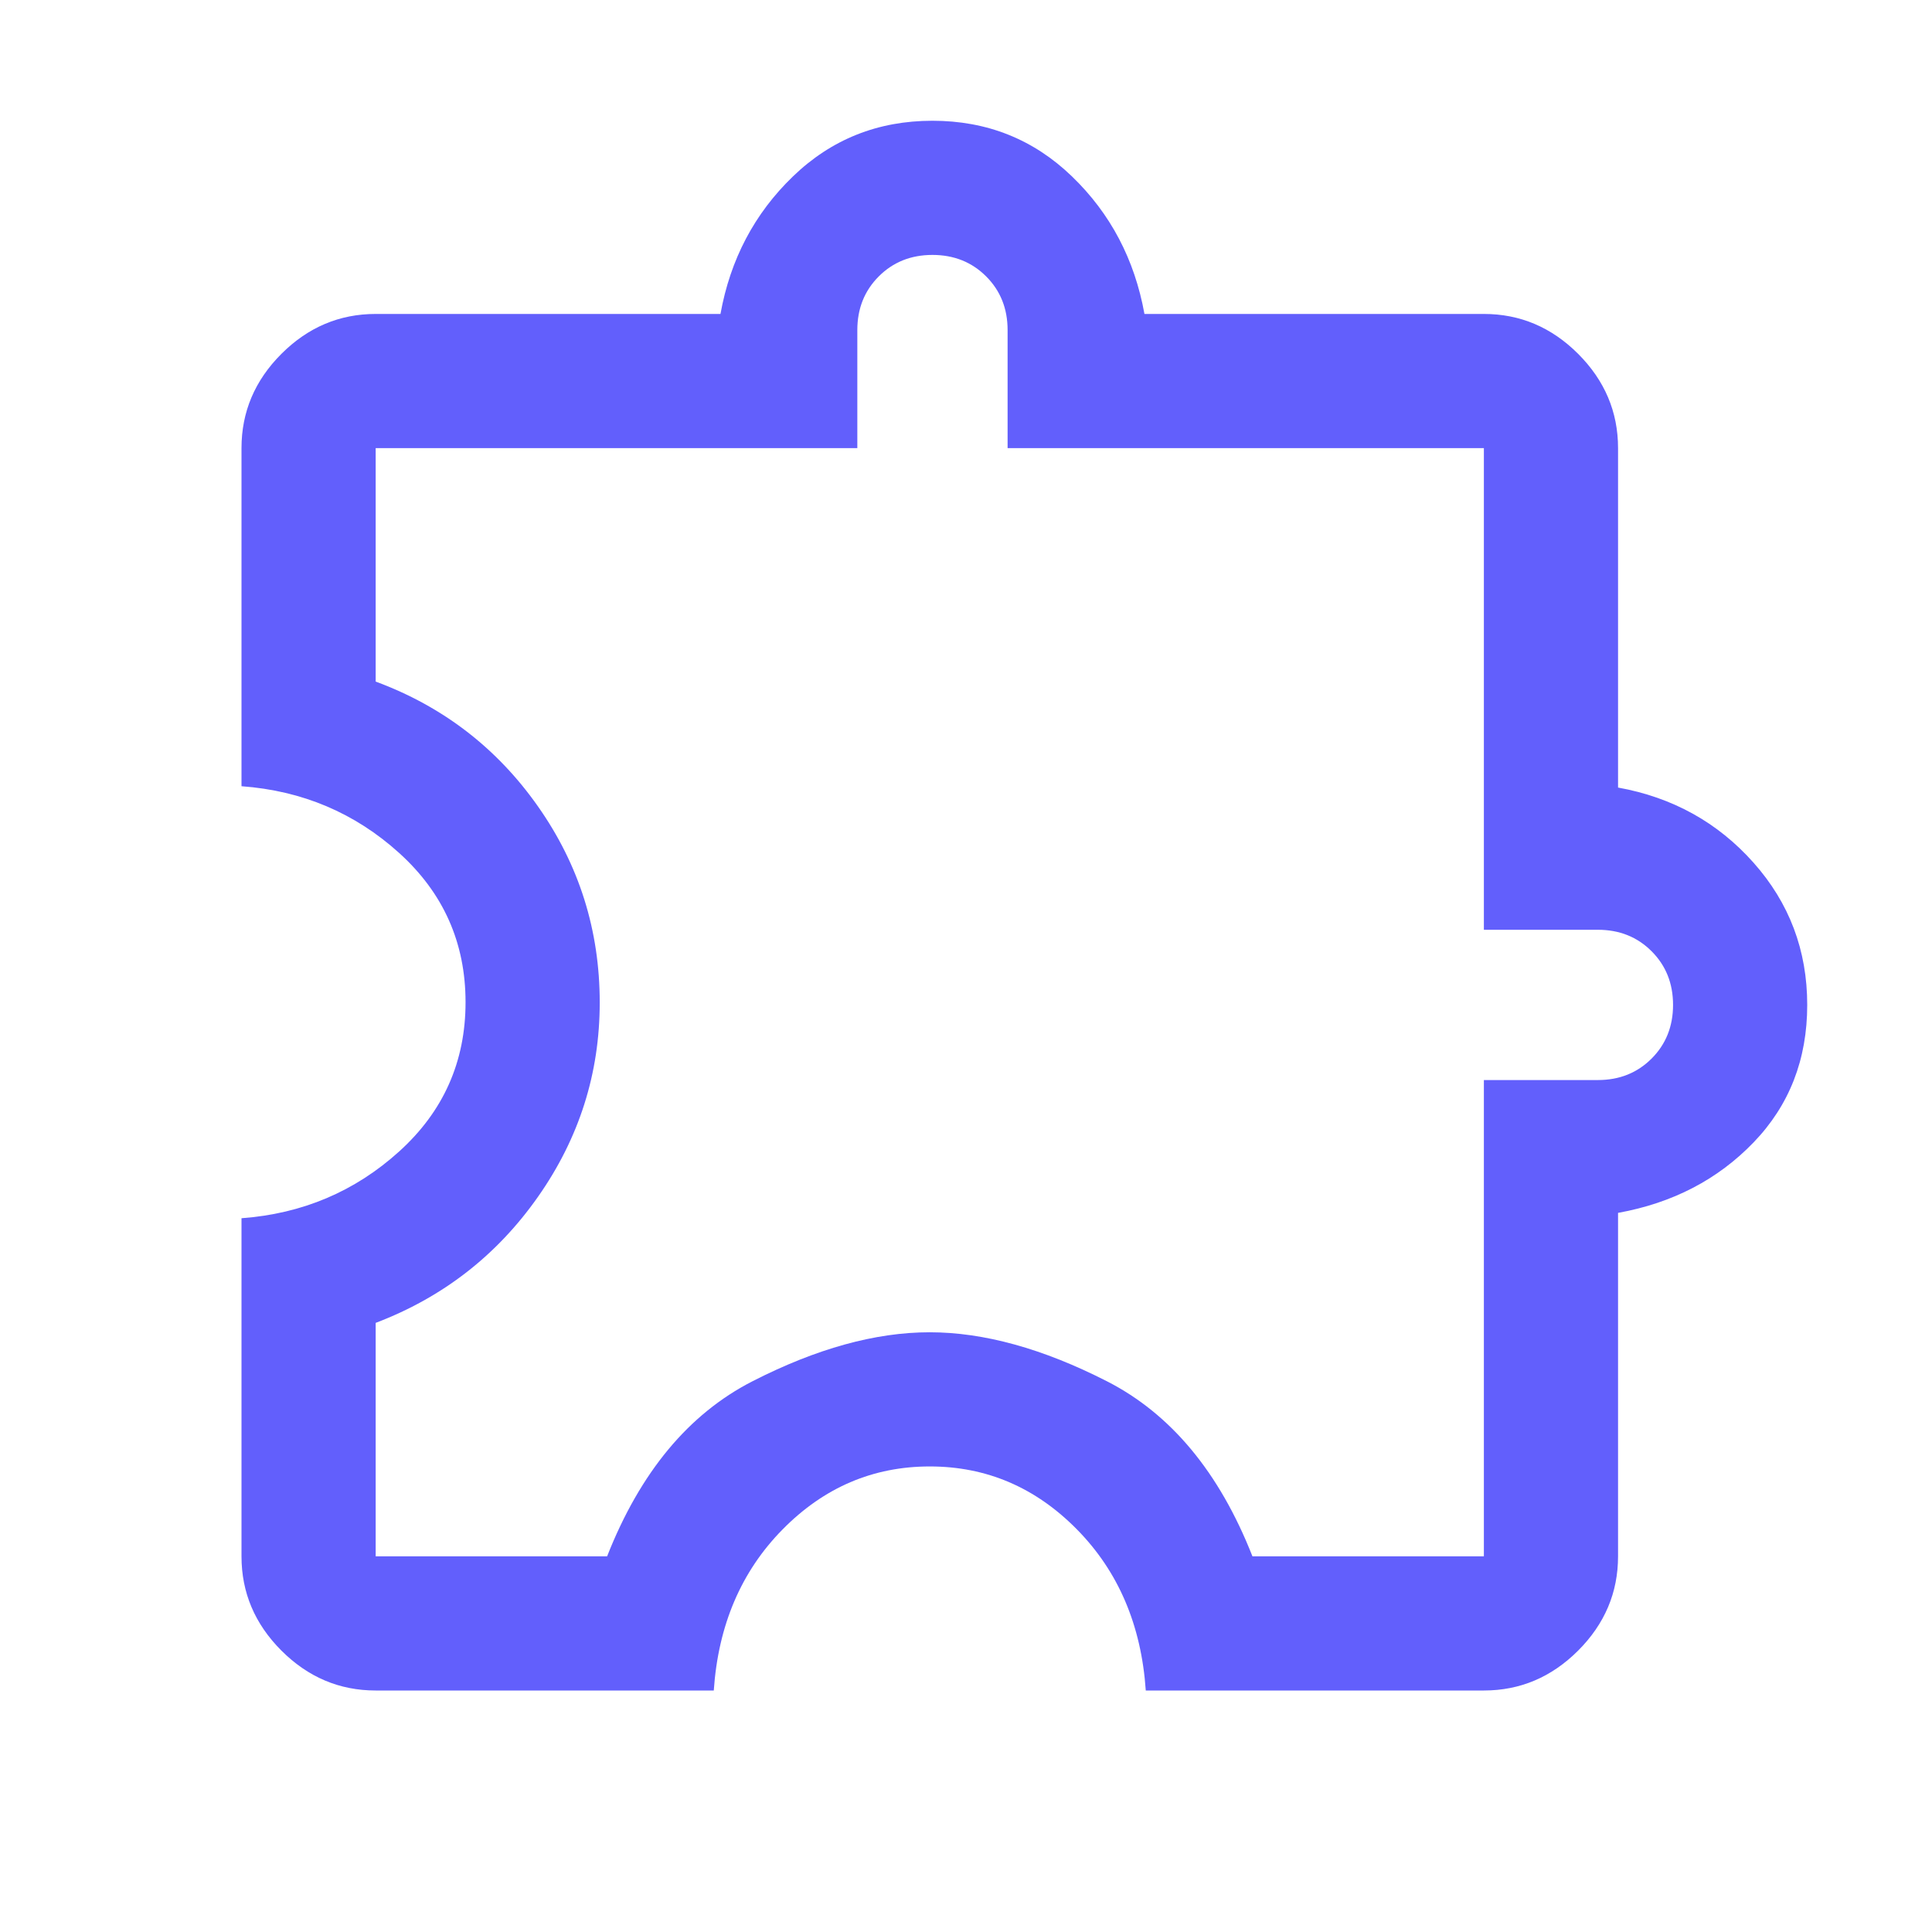
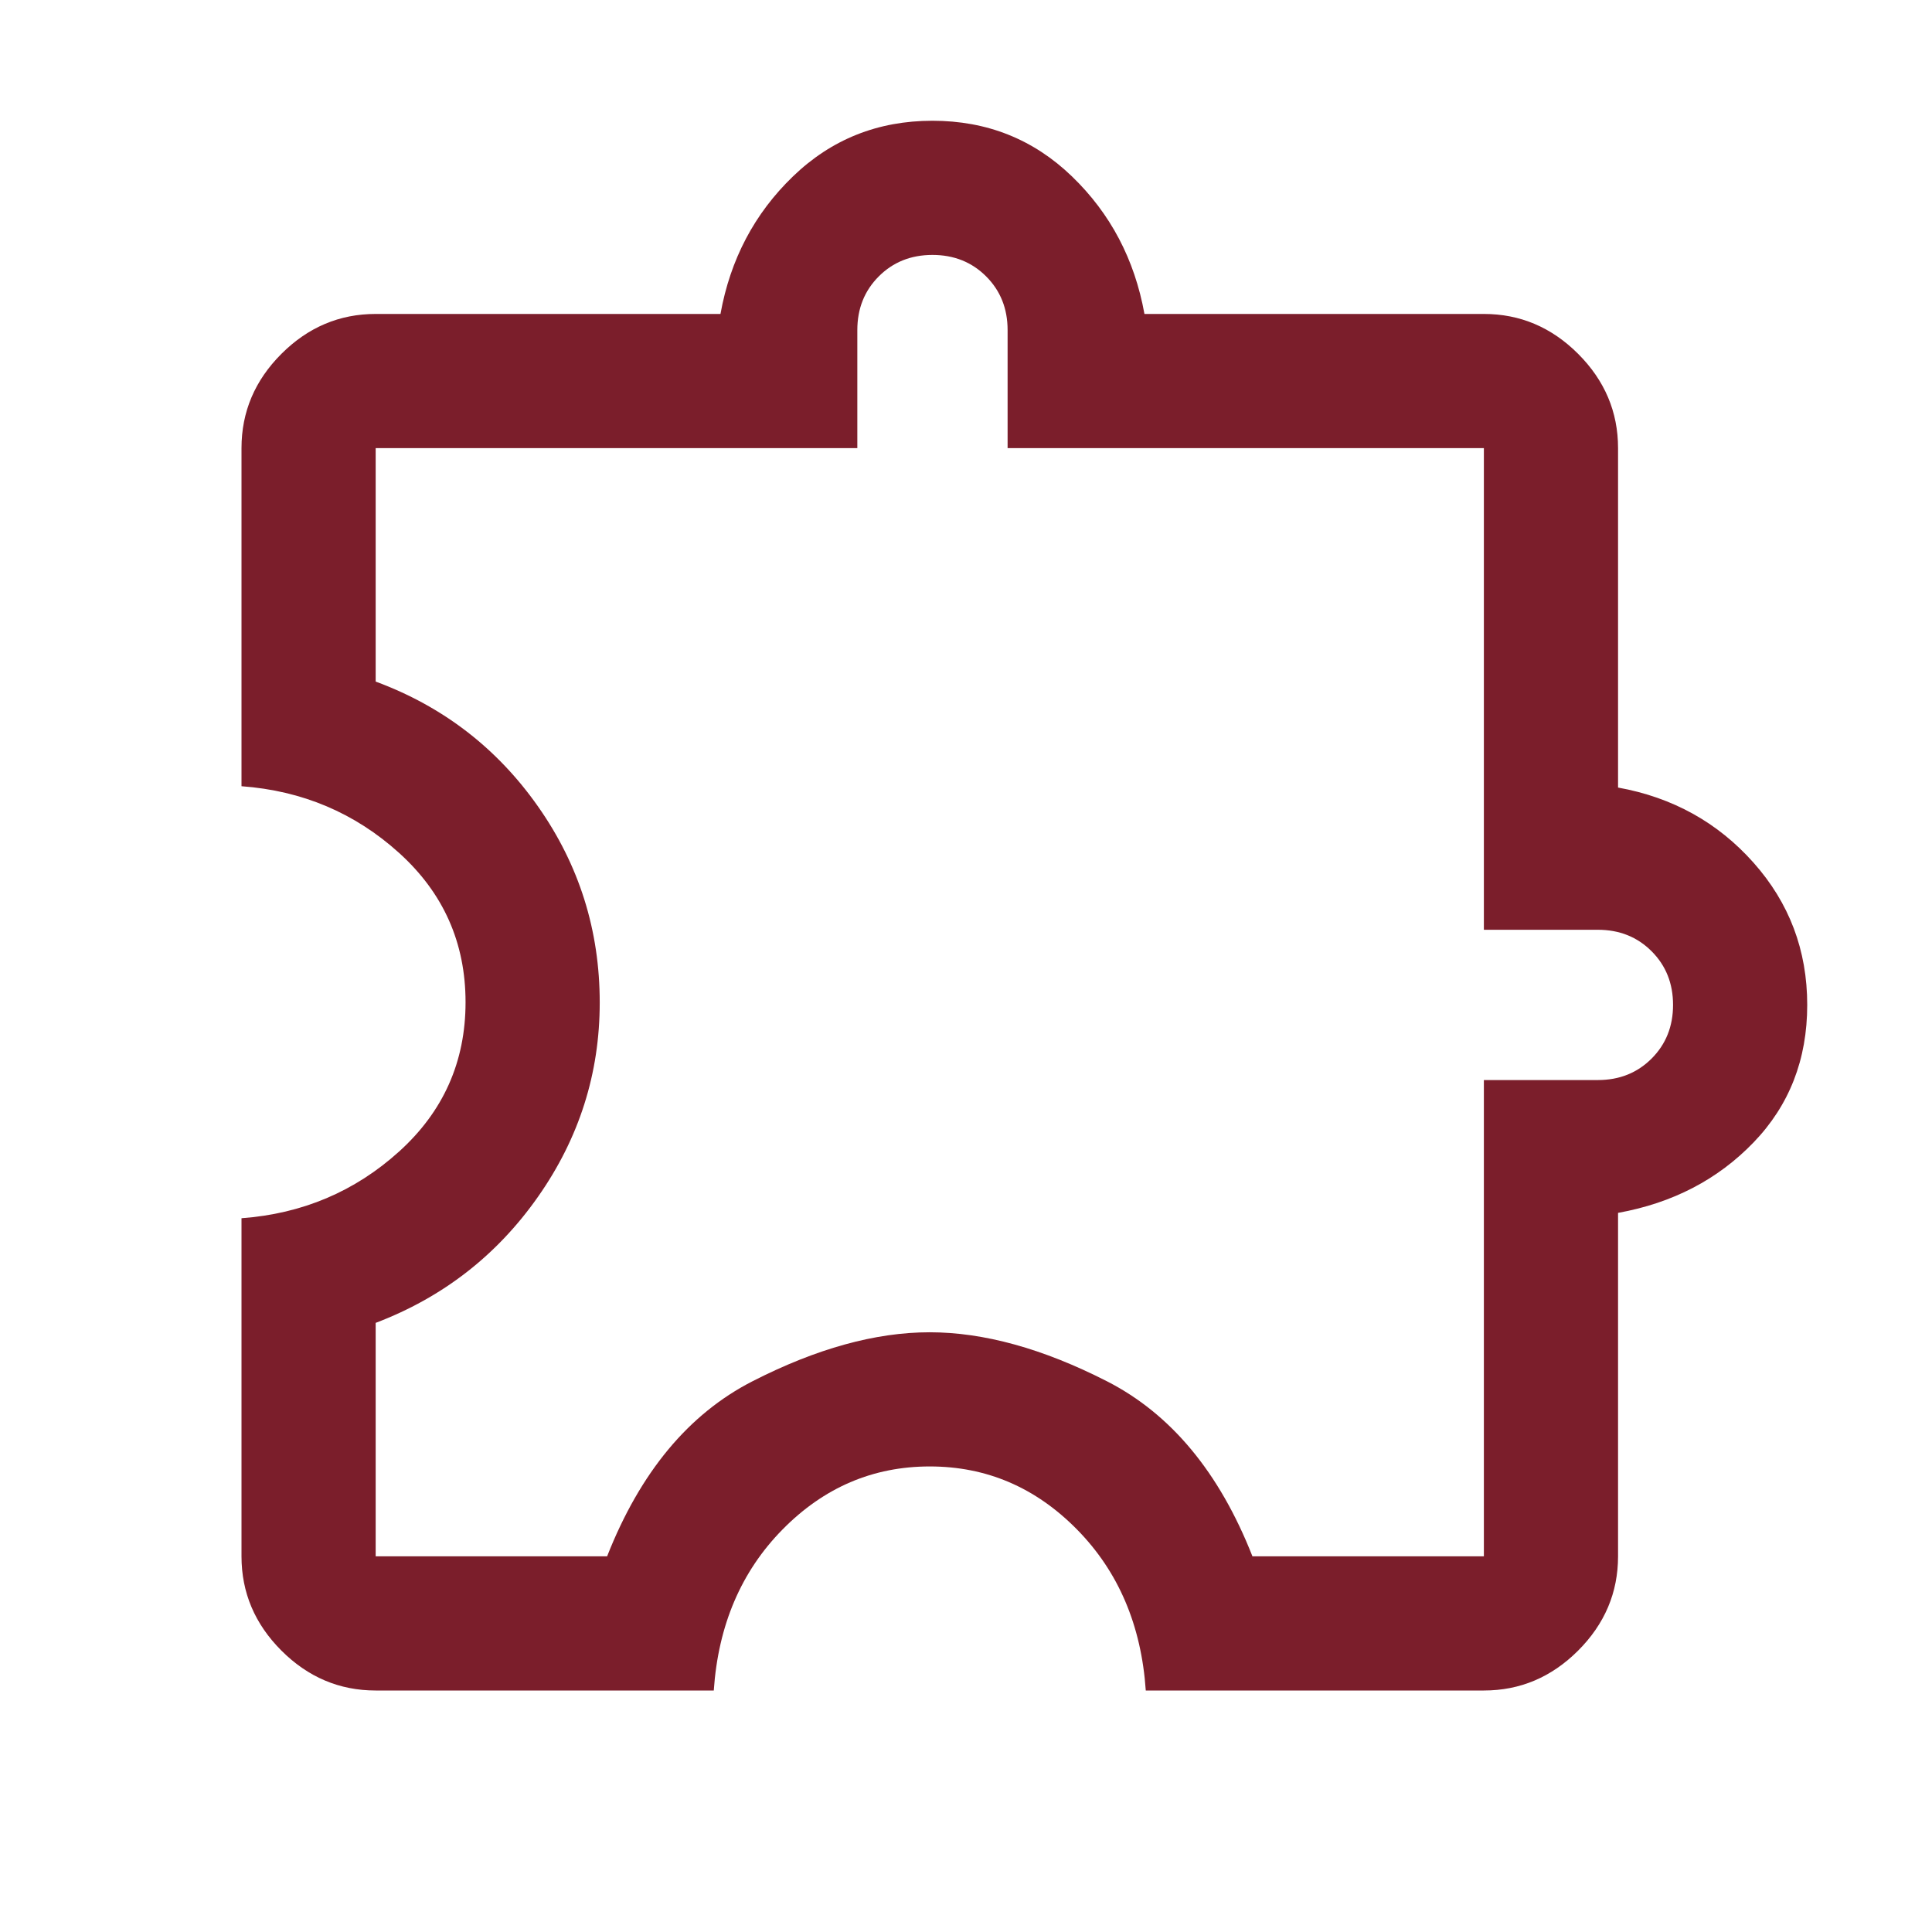
- <svg xmlns="http://www.w3.org/2000/svg" height="40px" viewBox="0 -960 960 960" width="40px" fill="#625FFC">
+ <svg xmlns="http://www.w3.org/2000/svg" height="40px" viewBox="0 -960 960 960" width="40px" fill="#7b1e2b">
  <path d="M354.67-120h-168q-27 0-46.84-19.83Q120-159.67 120-186.67v-168q45.33-3.33 78.33-33.16 33-29.84 33-74.17t-33-74.17q-33-29.83-78.33-33.16v-168q0-27 19.83-46.84Q159.67-804 186.67-804H358q7.33-40.67 36-68.33Q422.67-900 463.33-900q40.67 0 69.34 27.67 28.66 27.66 36 68.33h168.66q27 0 46.84 19.83Q804-764.33 804-737.33v168.66q40.67 7.34 67.33 37.34 26.67 30 26.67 70.66 0 40.67-26.67 68.34-26.66 27.66-67.33 35v170.66q0 27-19.83 46.84Q764.33-120 737.33-120h-168q-3.33-48.67-34.16-80-30.84-31.33-73.17-31.33T388.83-200q-30.83 31.33-34.16 80Zm-168-66.67h115q24.66-62.66 72.26-87 47.59-24.33 88-24.33 40.4 0 88.07 24.33 47.67 24.34 72.33 87h115v-236.66H794q16 0 26.67-10.67 10.66-10.67 10.66-26.67t-10.66-26.66Q810-498 794-498h-56.67v-239.33H500.67V-796q0-16-10.67-26.67-10.67-10.66-26.67-10.66t-26.66 10.66Q426-812 426-796v58.67H186.67v116q50.1 18.54 80.71 62.12Q298-515.63 298-461.85q0 52.85-30.67 96.52-30.66 43.66-80.66 62.66v116Zm276.66-274Z" />
</svg>
